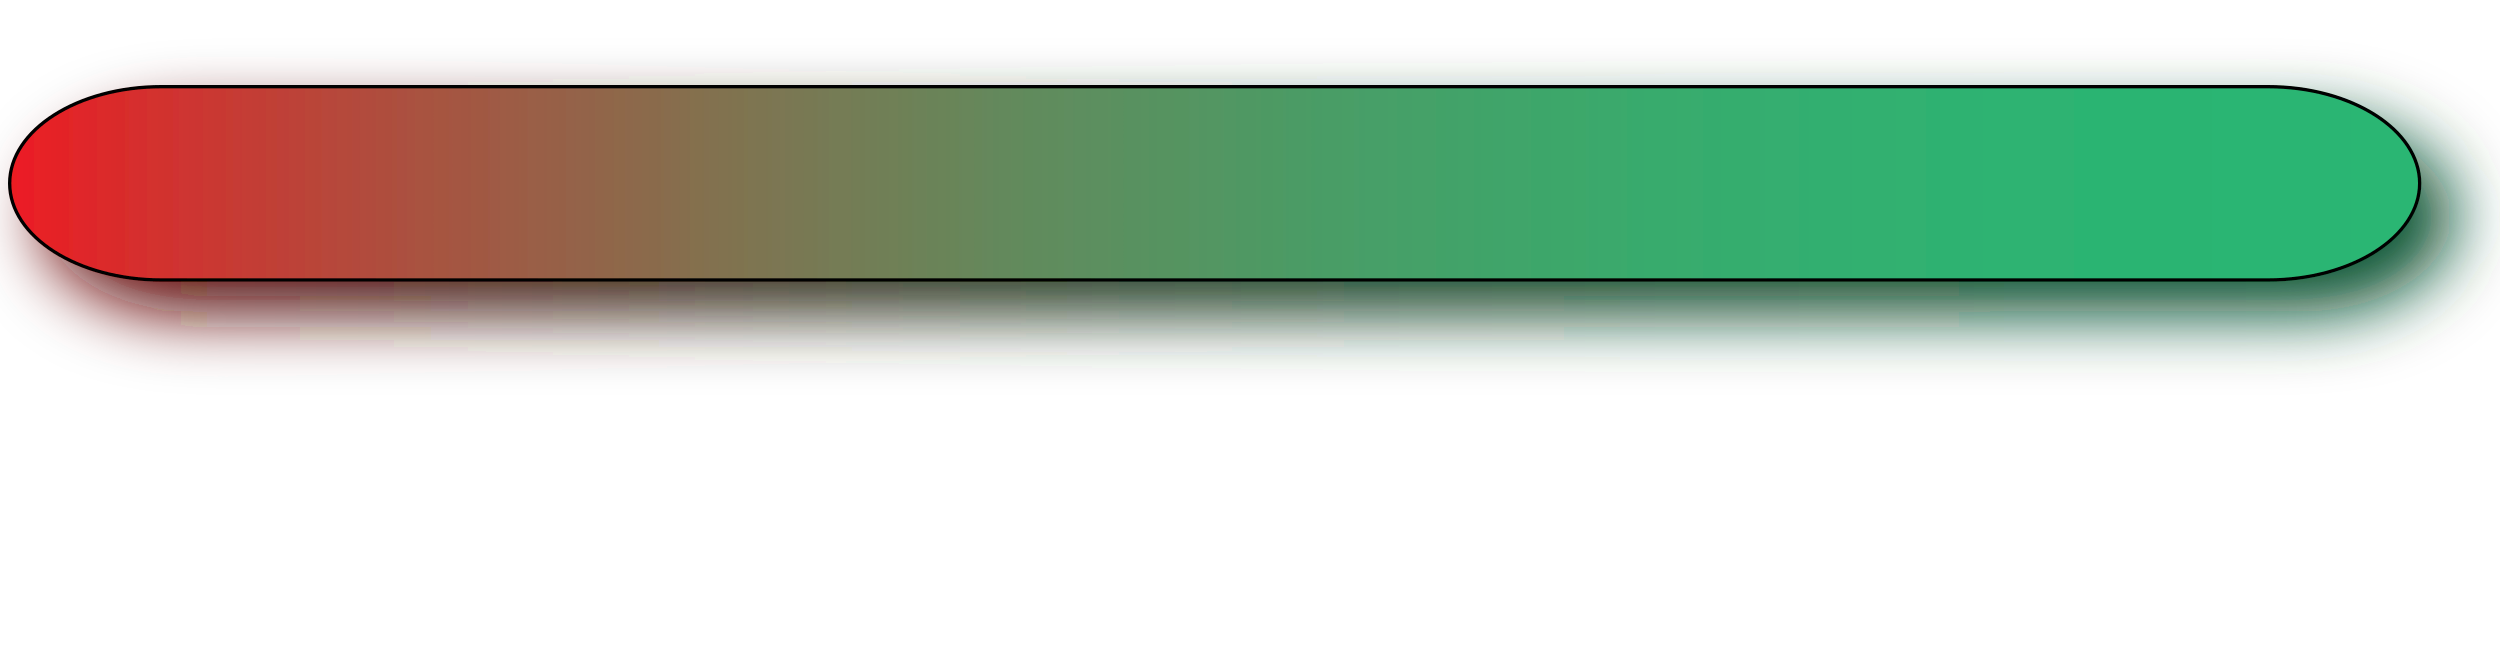
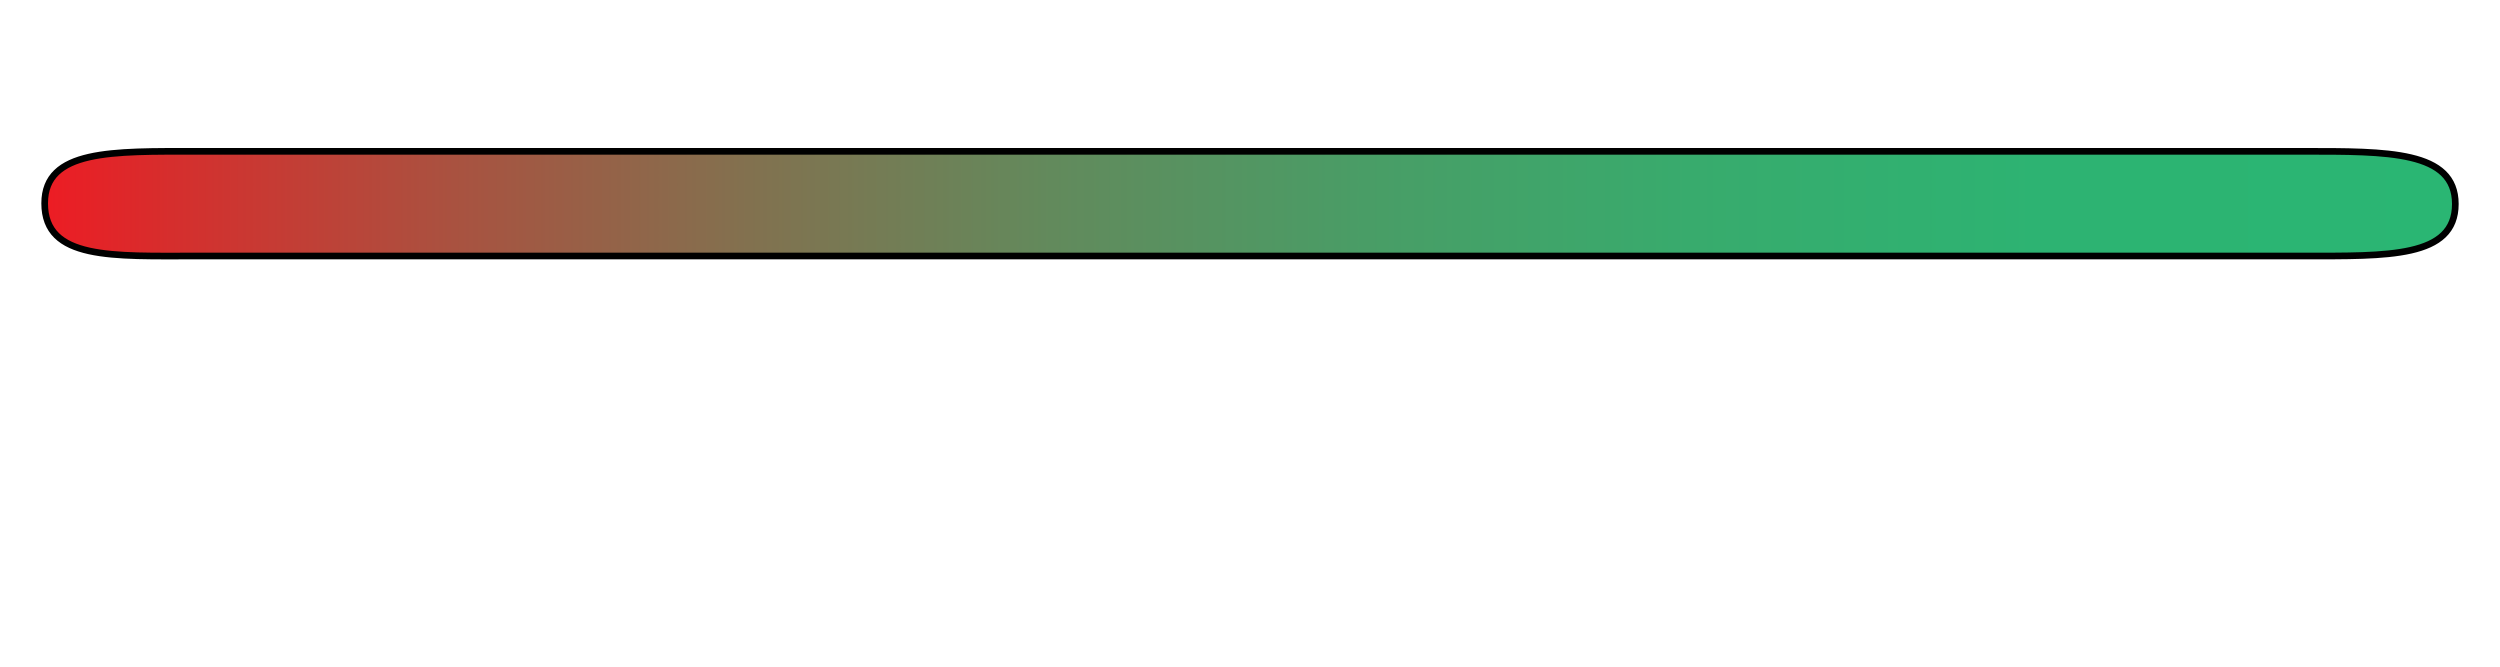
- <svg xmlns="http://www.w3.org/2000/svg" version="1.1" id="Layer_1" x="0px" y="0px" viewBox="-110 50 375 100" style="enable-background:new -110 50 375 100;" xml:space="preserve">
-   <defs>
-     <style type="text/css">
+ <svg xmlns="http://www.w3.org/2000/svg" version="1.1" id="Layer_1" x="0px" y="0px" viewBox="0 0 375 100" style="enable-background:new 0 0 375 100;" xml:space="preserve">
+   <style type="text/css">
	.st0{fill:url(#SVGID_1_);stroke:#000000;stroke-miterlimit:10;}
</style>
-     <filter id="f1" x="-30%" y="-30%" width="300%" height="300%">
-       <feOffset result="offOut" in="SourceGraphic" dx="10" dy="10" />
-       <feColorMatrix result="matrixOut" in="offOut" type="matrix" values="0.2 0 0 0 0 0 0.2 0 0 0 0 0 0.2 0 0 0 0 0 1 0" />
-       <feGaussianBlur result="blurOut" in="matrixOut" stdDeviation="10" />
-       <feBlend in="SourceGraphic" in2="blurOut" mode="normal" />
-     </filter>
-     <linearGradient id="SVGID_1_" gradientUnits="userSpaceOnUse" x1="-267.134" y1="104.987" x2="455.876" y2="104.987">
+   <g>
+     <linearGradient id="SVGID_1_" gradientUnits="userSpaceOnUse" x1="317.4" y1="-1634.042" x2="1040.6" y2="-1634.042" gradientTransform="matrix(0.5 0 0 -0.5 -152 -786.5)">
      <stop offset="0" style="stop-color:#ED1C24" />
      <stop offset="5.225658e-02" style="stop-color:#D62E2D" />
      <stop offset="0.17" style="stop-color:#A95240" />
      <stop offset="0.292" style="stop-color:#82714F" />
      <stop offset="0.418" style="stop-color:#628A5C" />
      <stop offset="0.548" style="stop-color:#499D66" />
      <stop offset="0.683" style="stop-color:#38AB6D" />
      <stop offset="0.828" style="stop-color:#2DB372" />
      <stop offset="1" style="stop-color:#2AB673" />
    </linearGradient>
-   </defs>
-   <path class="st0" filter="url(#f1)" transform="scale(.5) translate(50,50)" d="M410.4,76h-632c-25.1,0-45.5,13-45.5,29c0,16,20.4,29,45.5,29h632c25.1,0,45.5-13,45.5-29  C455.9,89,435.5,76,410.4,76z" />
+     <path class="st0" d="M345.5,22.7h-316c-12.6,0-22.8-0.3-22.8,7.8c0,8.5,10.2,7.9,22.8,7.9h316c12.6,0,22.8,0.3,22.8-7.8   C368.3,22.6,358.1,22.7,345.5,22.7z" />
+   </g>
</svg>
